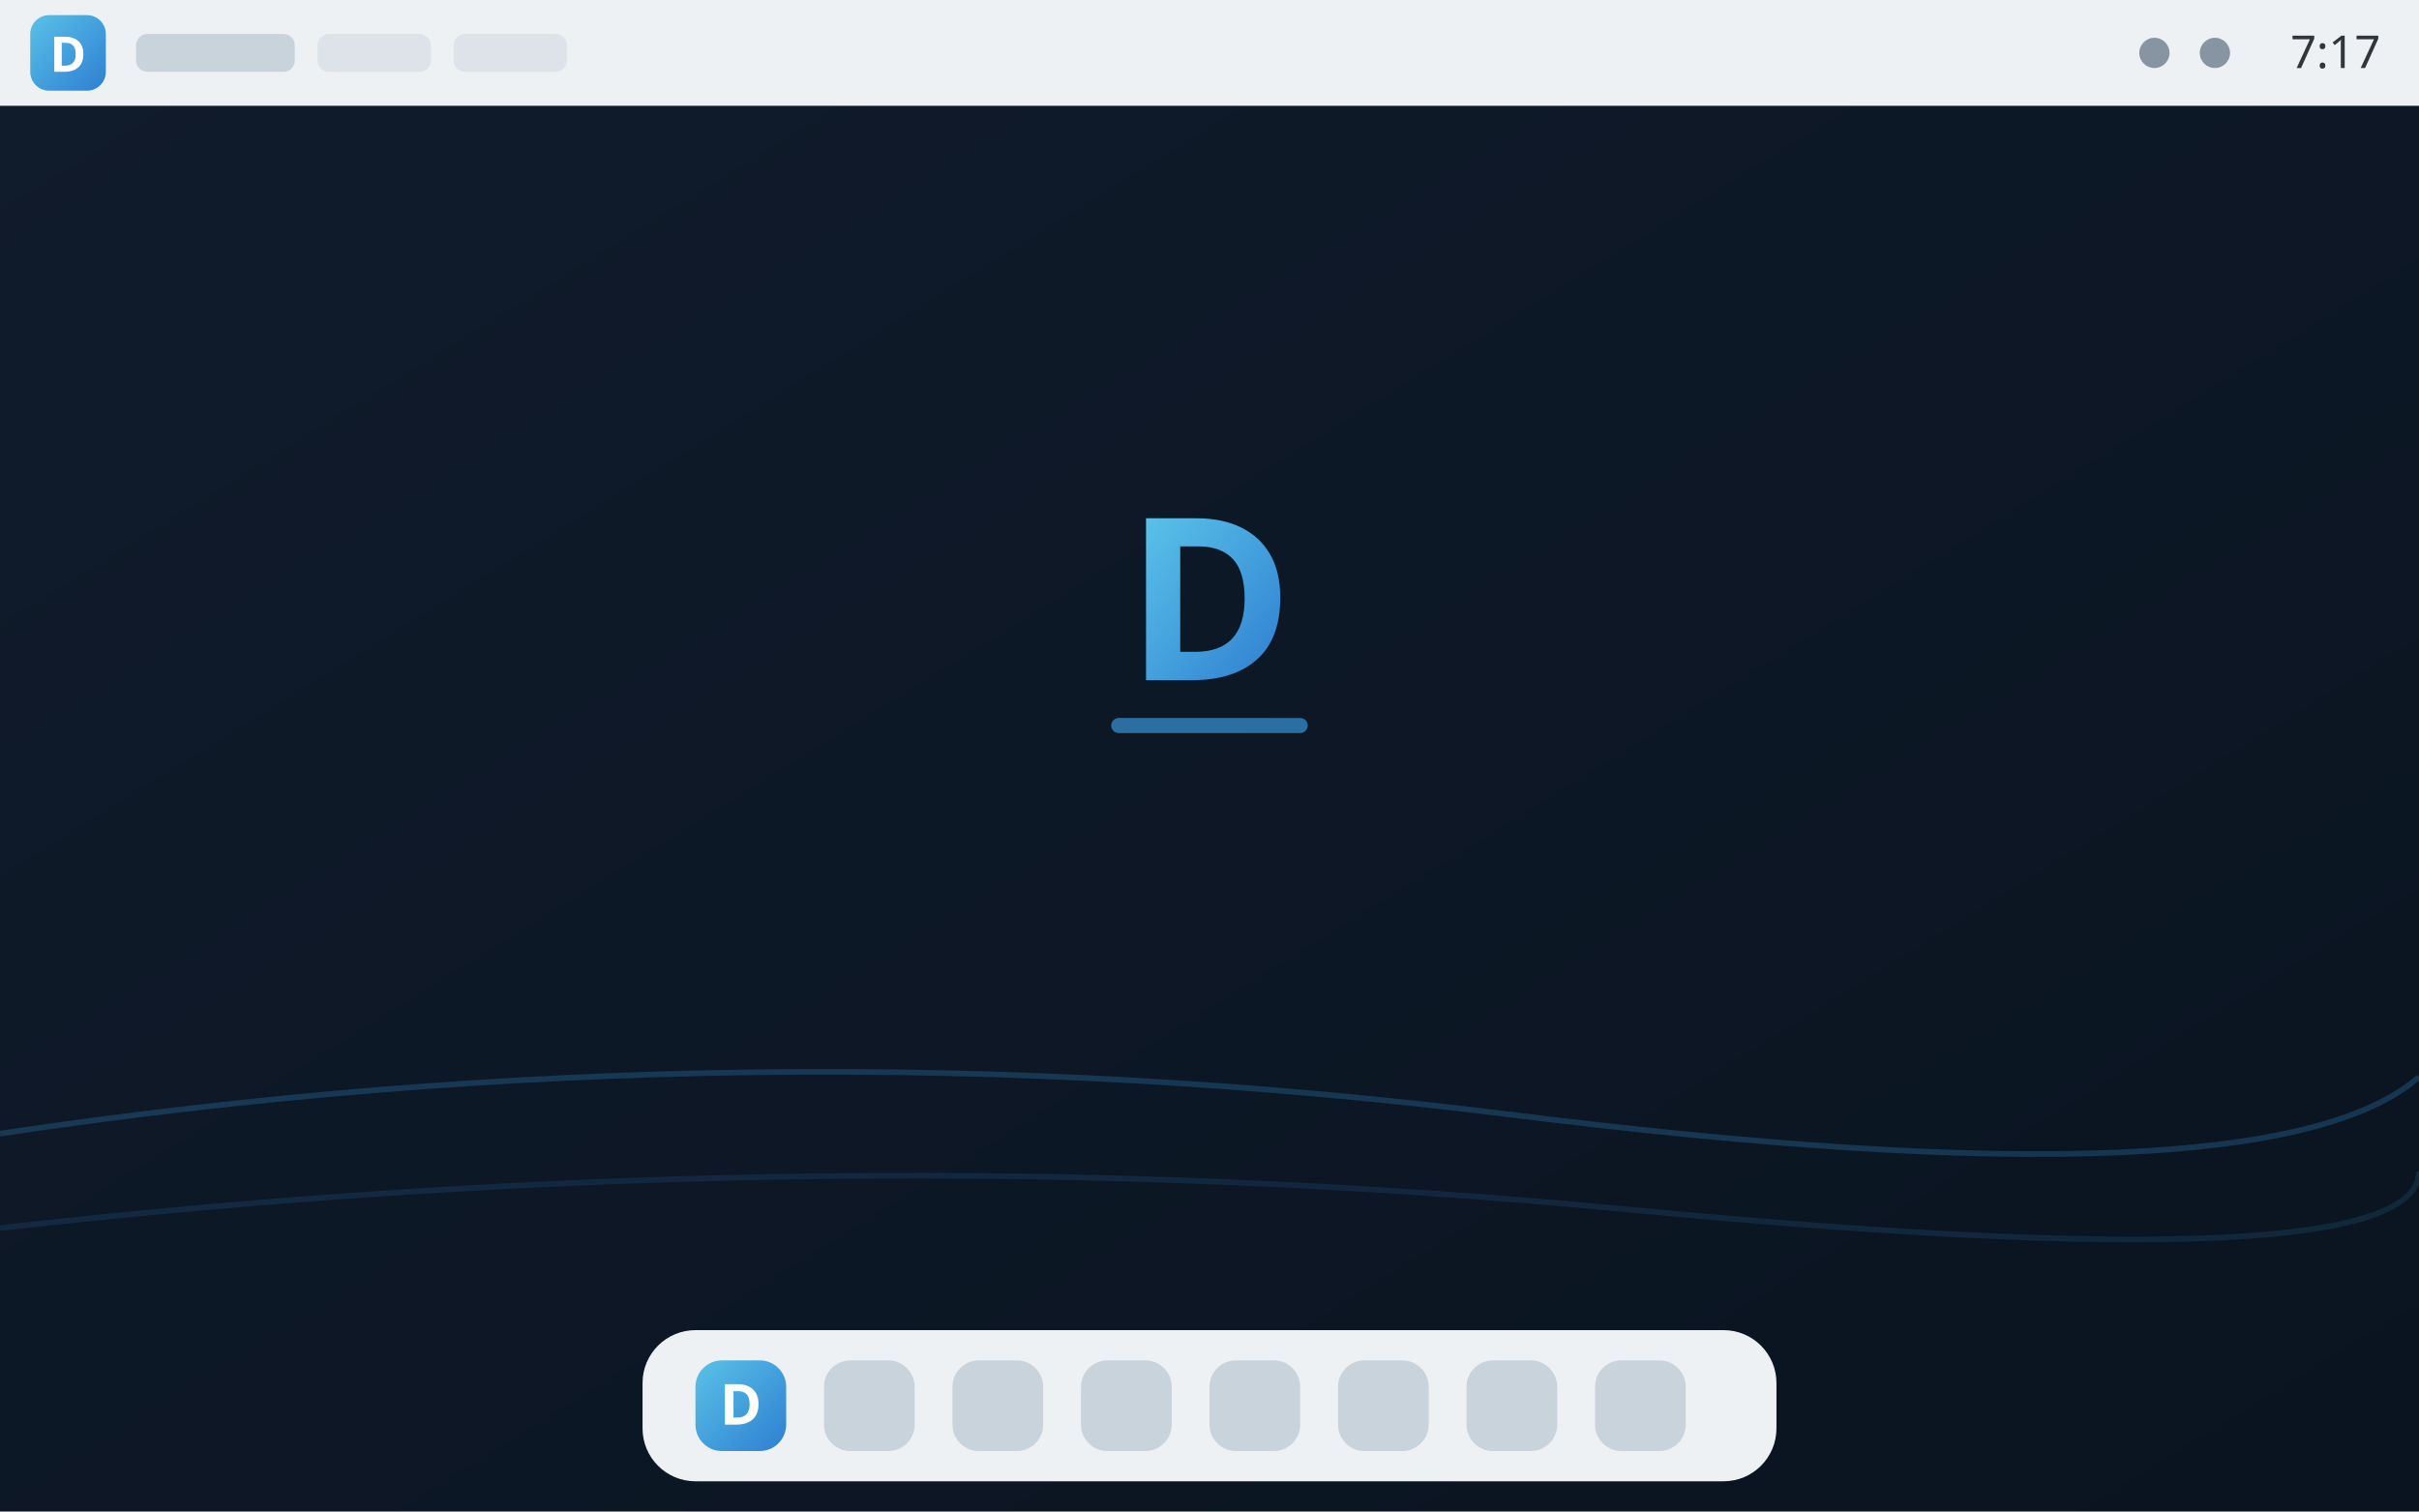
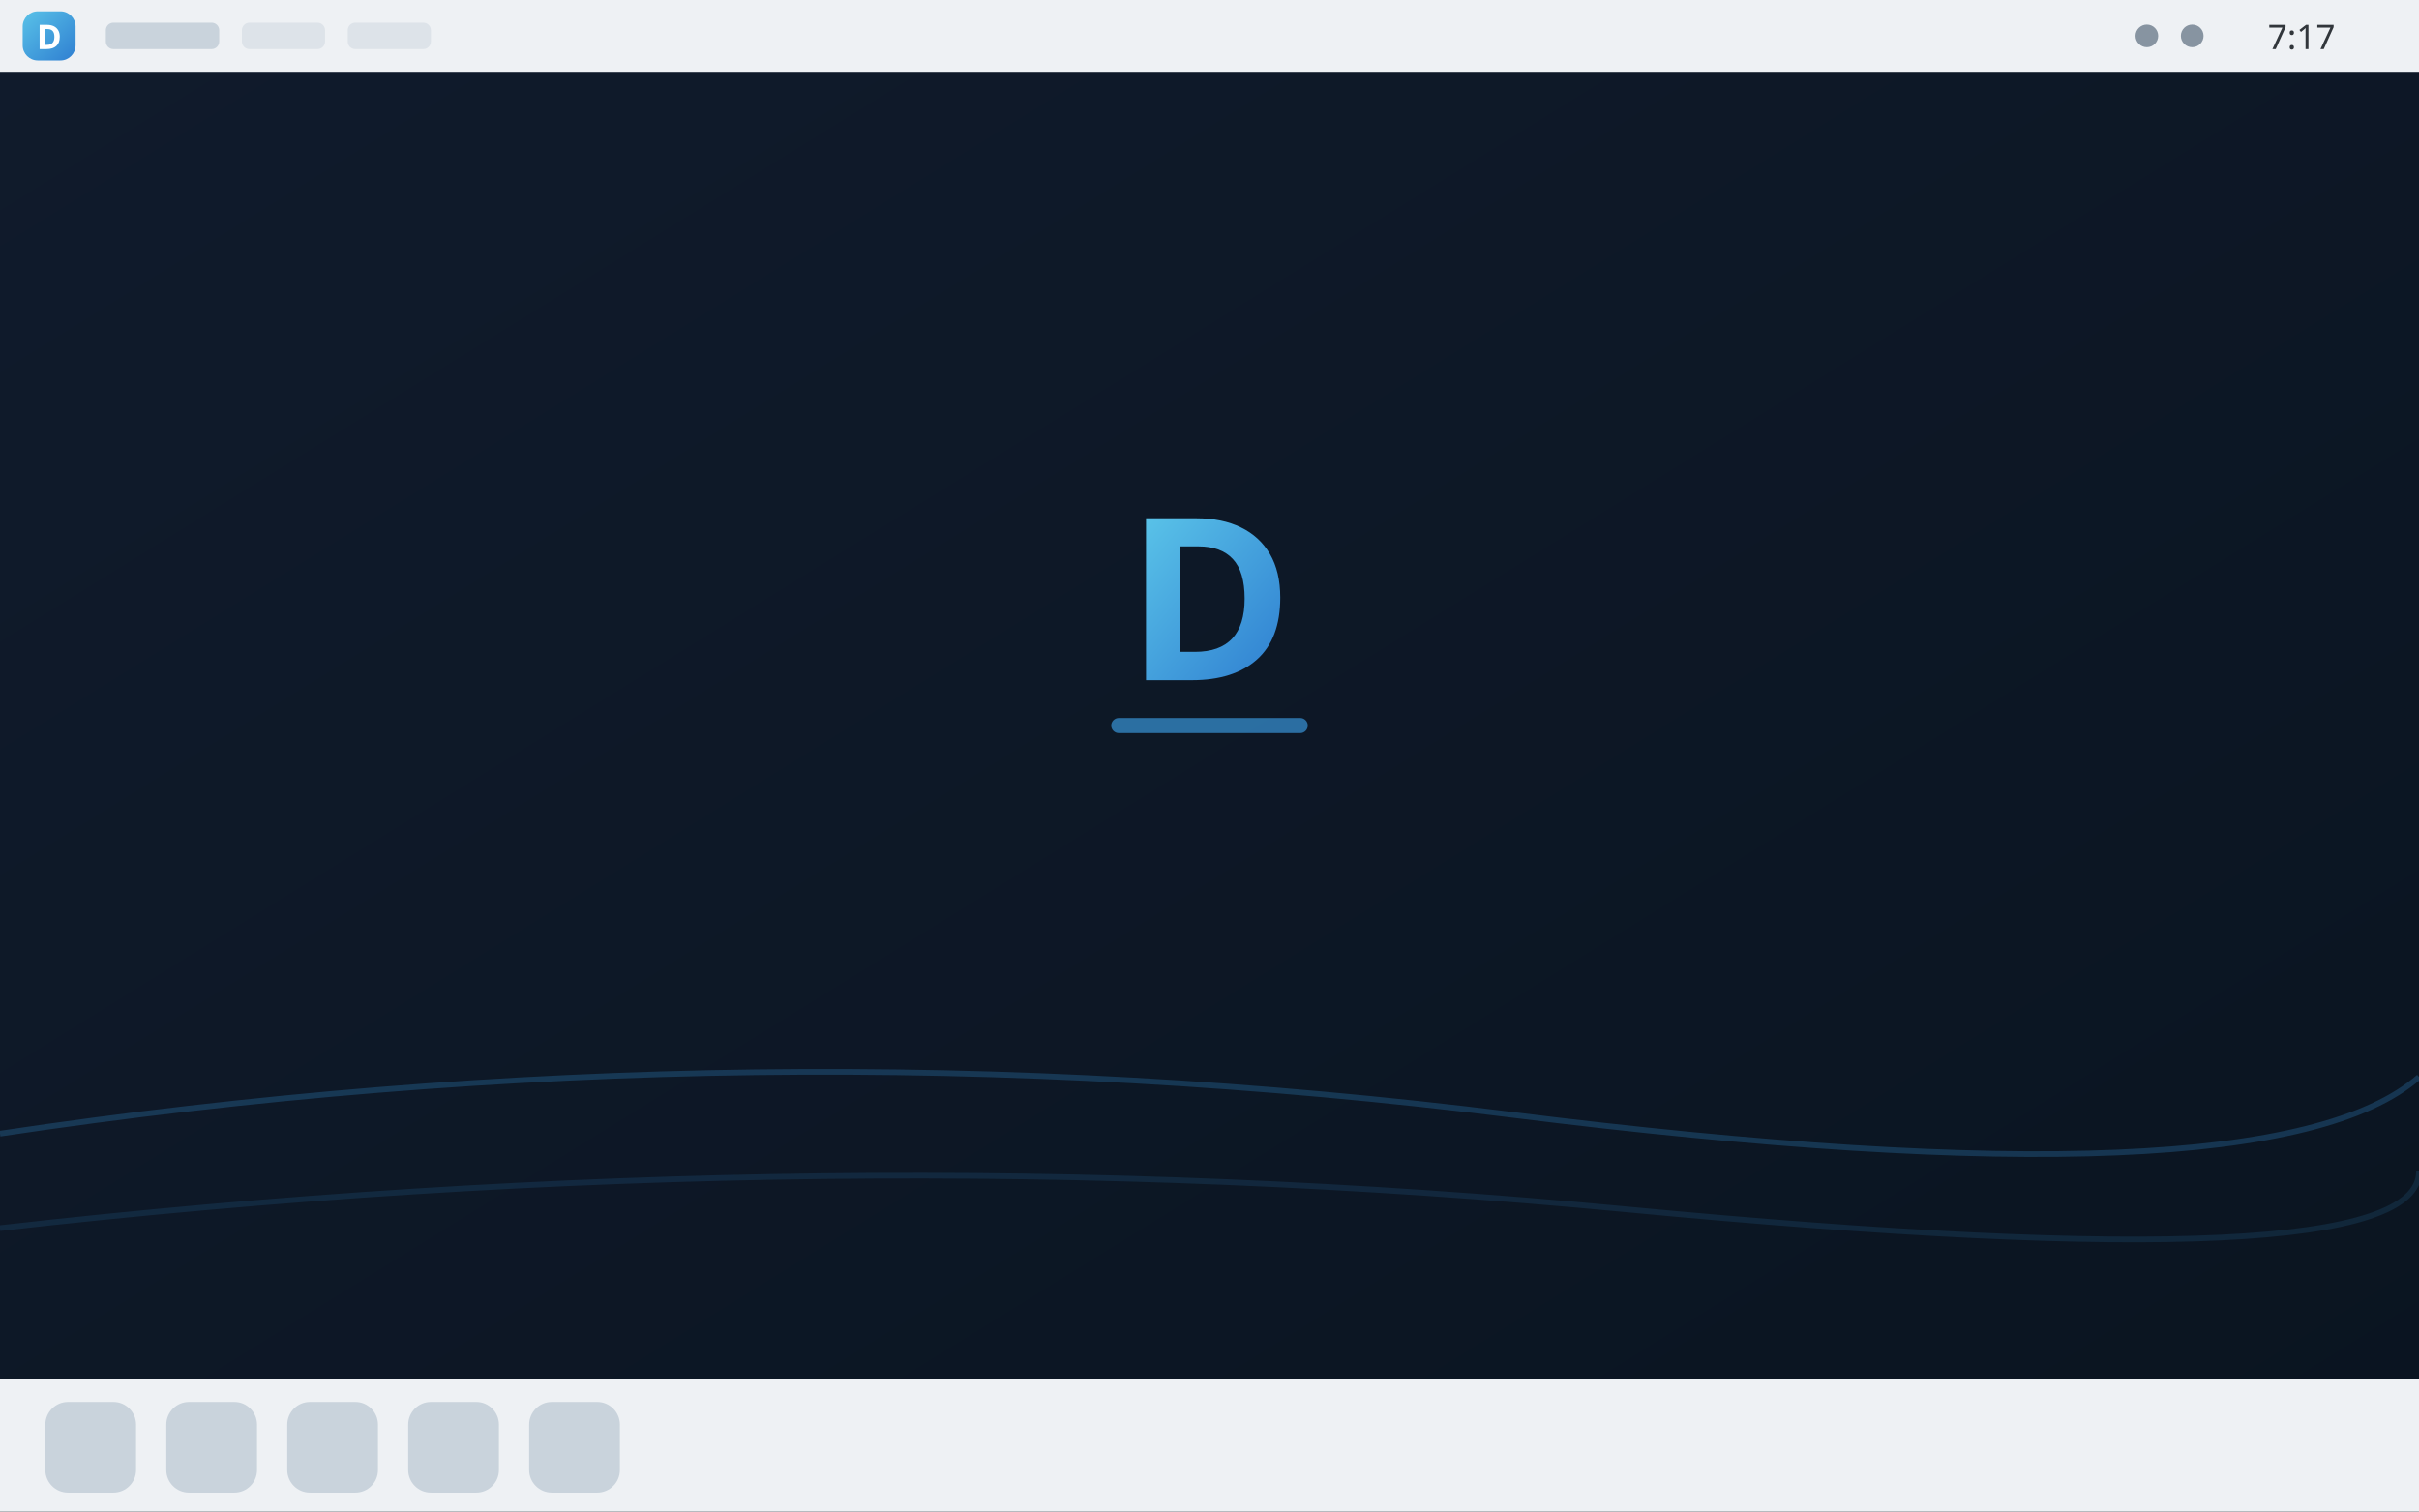
<svg xmlns="http://www.w3.org/2000/svg" viewBox="0 0 640 400" font-family="system-ui,sans-serif">
  <defs>
    <linearGradient id="bg" x1="0" y1="0" x2="1" y2="1">
      <stop offset="0" stop-color="#101b2c" />
      <stop offset="1" stop-color="#0a1420" />
    </linearGradient>
    <linearGradient id="d" x1="0" y1="0" x2="1" y2="1">
      <stop offset="0" stop-color="#59c2e8" />
      <stop offset="1" stop-color="#2f7fd1" />
    </linearGradient>
  </defs>
  <rect width="640" height="400" fill="url(#bg)" />
  <path d="M0 300 Q 200 270 400 295 T 640 285" fill="none" stroke="#3fa9f5" stroke-opacity=".22" stroke-width="1.5" />
  <path d="M0 325 Q 220 300 430 320 T 640 310" fill="none" stroke="#3fa9f5" stroke-opacity=".12" stroke-width="1.5" />
  <text x="320" y="180" text-anchor="middle" fill="url(#d)" font-size="60" font-weight="800">D</text>
  <rect x="294" y="190" width="52" height="4" rx="2" fill="#3fa9f5" opacity=".6" />
-   <rect x="0" y="0" width="640" height="28" fill="#eef1f4" />
-   <rect x="8" y="4" width="20" height="20" rx="5" fill="url(#d)" />
-   <text x="18" y="19" text-anchor="middle" fill="#fff" font-size="13" font-weight="800">D</text>
-   <rect x="36" y="9" width="42" height="10" rx="3" fill="#c9d3dc" />
-   <rect x="84" y="9" width="30" height="10" rx="3" fill="#dde3e9" />
-   <rect x="120" y="9" width="30" height="10" rx="3" fill="#dde3e9" />
-   <circle cx="586" cy="14" r="4" fill="#8794a1" />
-   <circle cx="570" cy="14" r="4" fill="#8794a1" />
-   <text x="606" y="18" fill="#31363b" font-size="12">7:17</text>
-   <rect x="170" y="352" width="300" height="40" rx="14" fill="#eef1f4" />
-   <rect x="184" y="360" width="24" height="24" rx="7" fill="url(#d)" />
-   <text x="196" y="377" text-anchor="middle" fill="#fff" font-size="15" font-weight="800">D</text>
-   <rect x="218" y="360" width="24" height="24" rx="7" fill="#c9d3dc" />
-   <rect x="252" y="360" width="24" height="24" rx="7" fill="#c9d3dc" />
-   <rect x="286" y="360" width="24" height="24" rx="7" fill="#c9d3dc" />
-   <rect x="320" y="360" width="24" height="24" rx="7" fill="#c9d3dc" />
-   <rect x="354" y="360" width="24" height="24" rx="7" fill="#c9d3dc" />
-   <rect x="388" y="360" width="24" height="24" rx="7" fill="#c9d3dc" />
-   <rect x="422" y="360" width="24" height="24" rx="7" fill="#c9d3dc" />
+   <rect x="0" y="0" width="640" height="19" fill="#eef1f4" />
+   <rect x="6" y="3" width="14" height="13" rx="4" fill="url(#d)" />
+   <text x="13" y="13" text-anchor="middle" fill="#fff" font-size="9" font-weight="800">D</text>
+   <rect x="28" y="6" width="30" height="7" rx="2" fill="#c9d3dc" />
+   <rect x="64" y="6" width="22" height="7" rx="2" fill="#dde3e9" />
+   <rect x="92" y="6" width="22" height="7" rx="2" fill="#dde3e9" />
+   <circle cx="580" cy="9.5" r="3" fill="#8794a1" />
+   <circle cx="568" cy="9.5" r="3" fill="#8794a1" />
+   <text x="600" y="13" fill="#31363b" font-size="9">7:17</text>
+   <rect x="0" y="365" width="640" height="35" fill="#eef1f4" />
+   <rect x="12" y="371" width="24" height="24" rx="6" fill="#c9d3dc" />
+   <rect x="44" y="371" width="24" height="24" rx="6" fill="#c9d3dc" />
+   <rect x="76" y="371" width="24" height="24" rx="6" fill="#c9d3dc" />
+   <rect x="108" y="371" width="24" height="24" rx="6" fill="#c9d3dc" />
+   <rect x="140" y="371" width="24" height="24" rx="6" fill="#c9d3dc" />
</svg>
